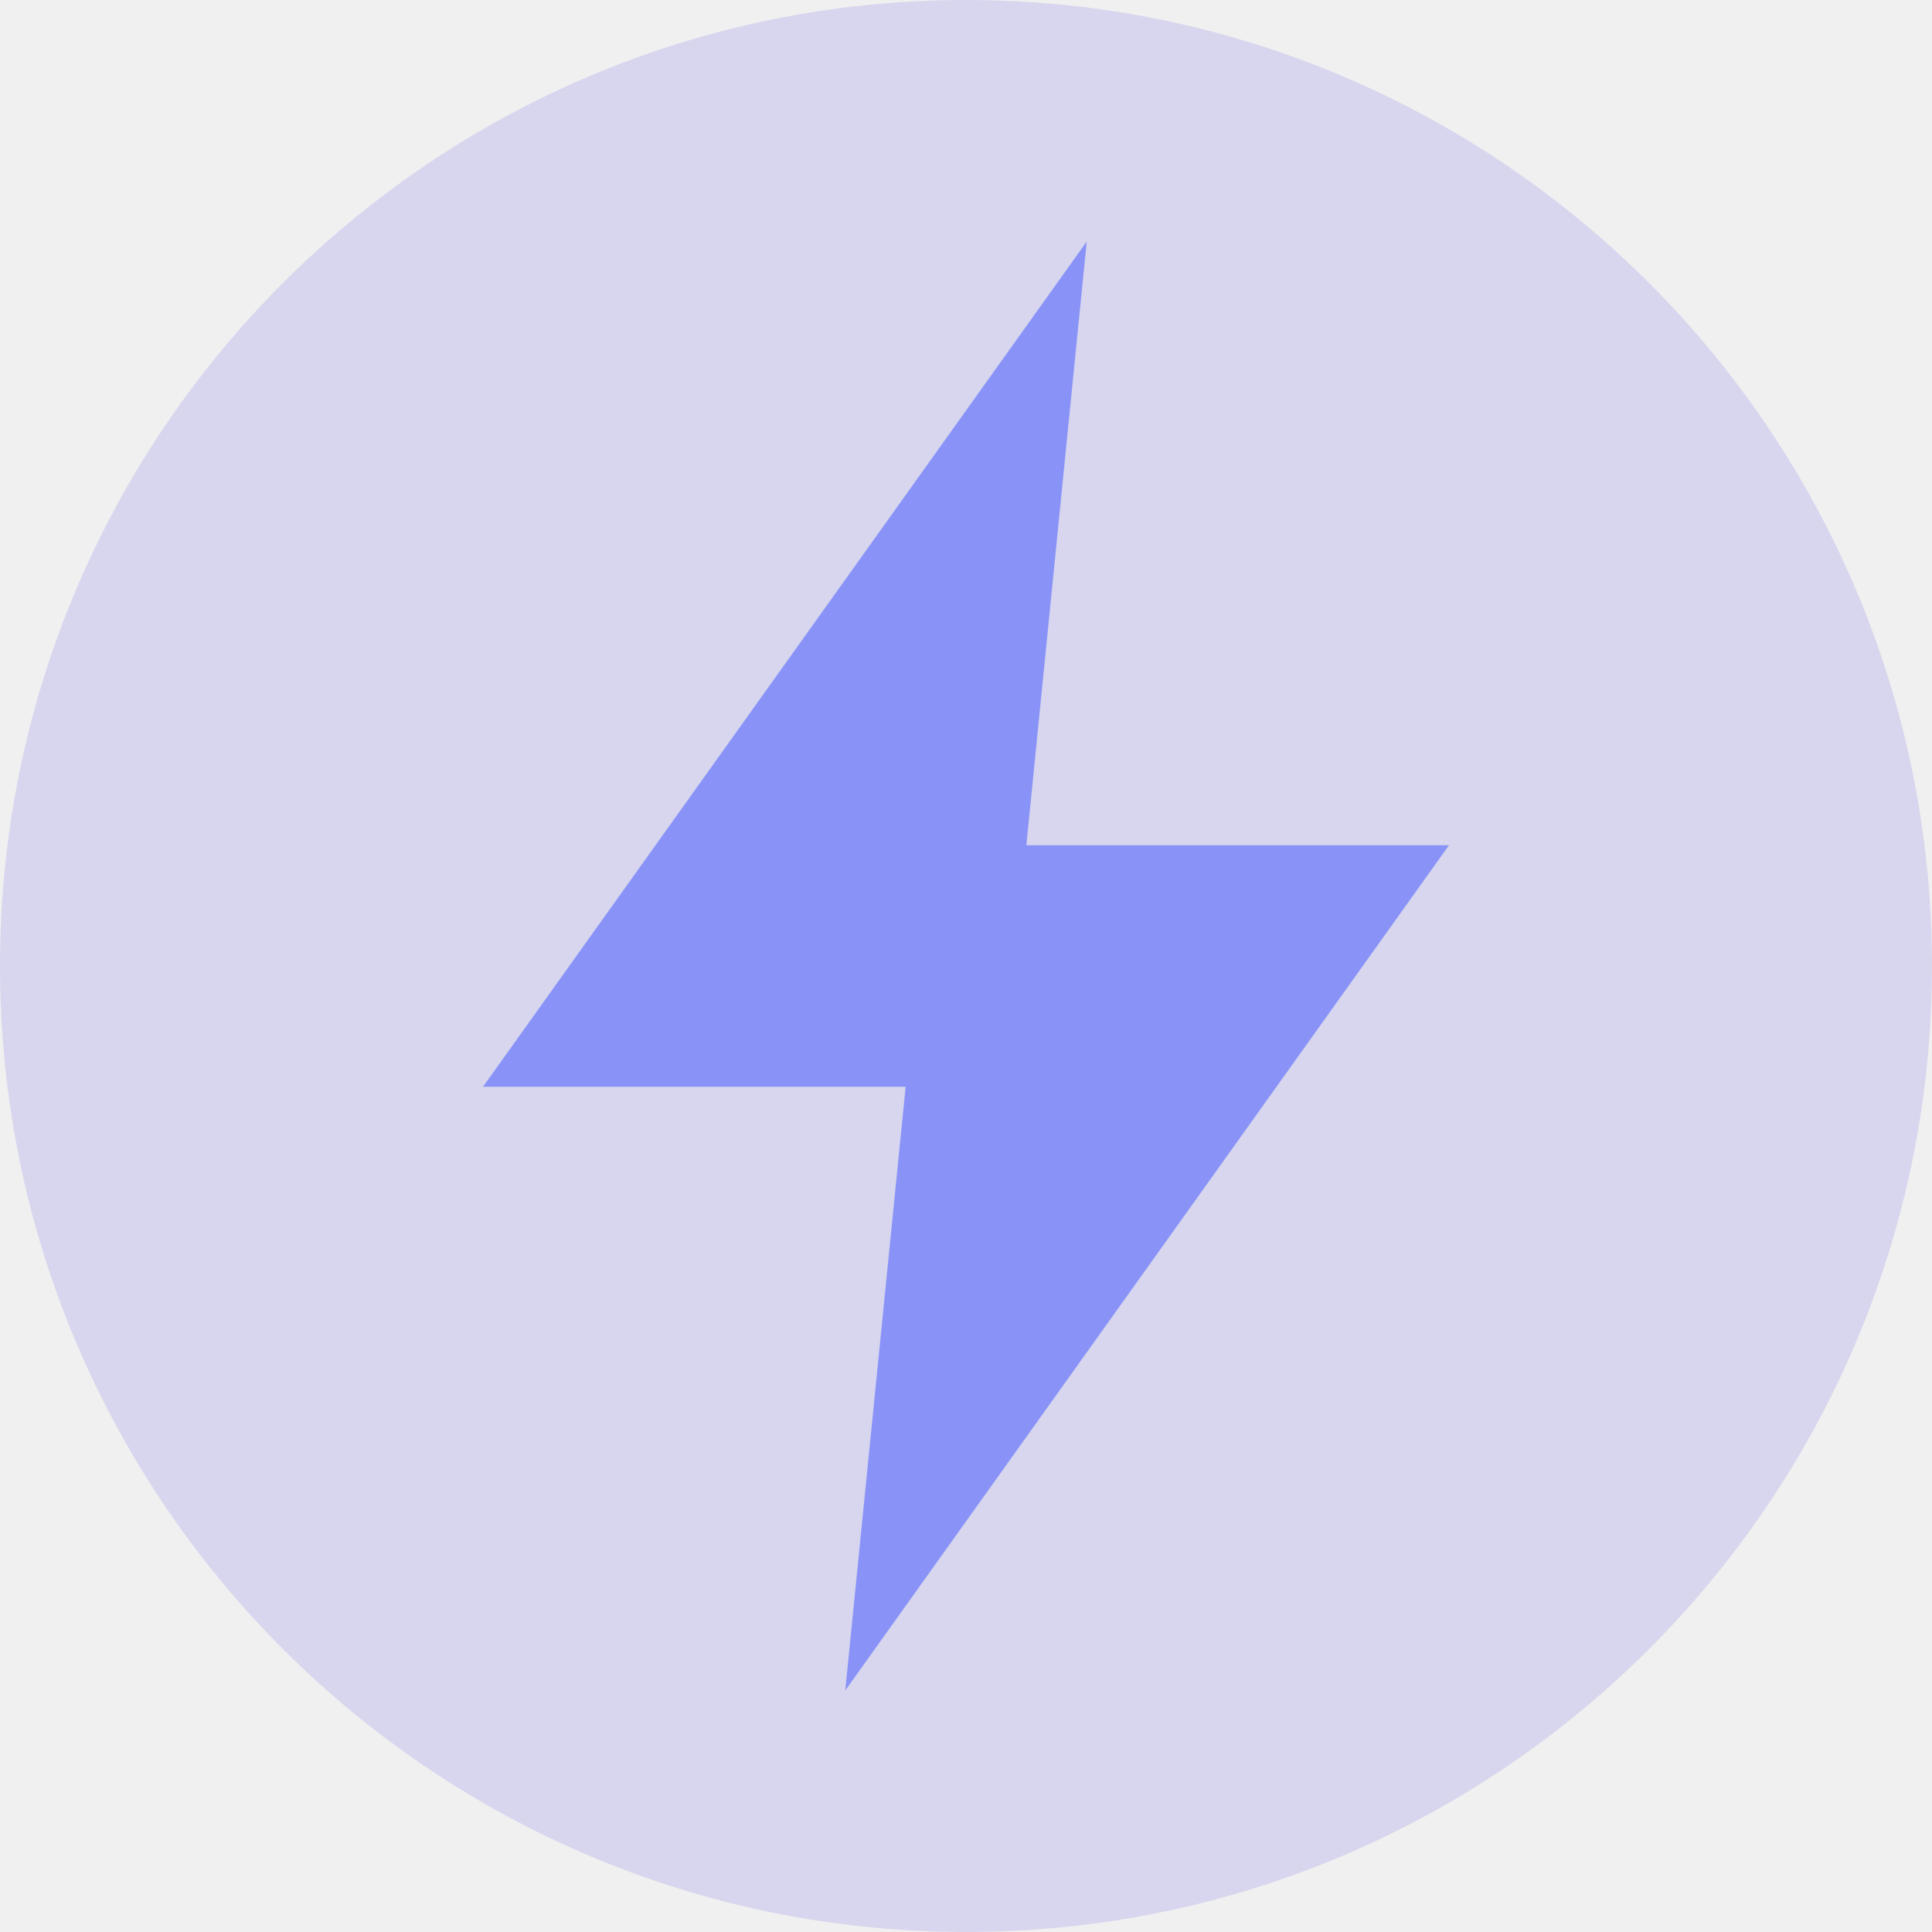
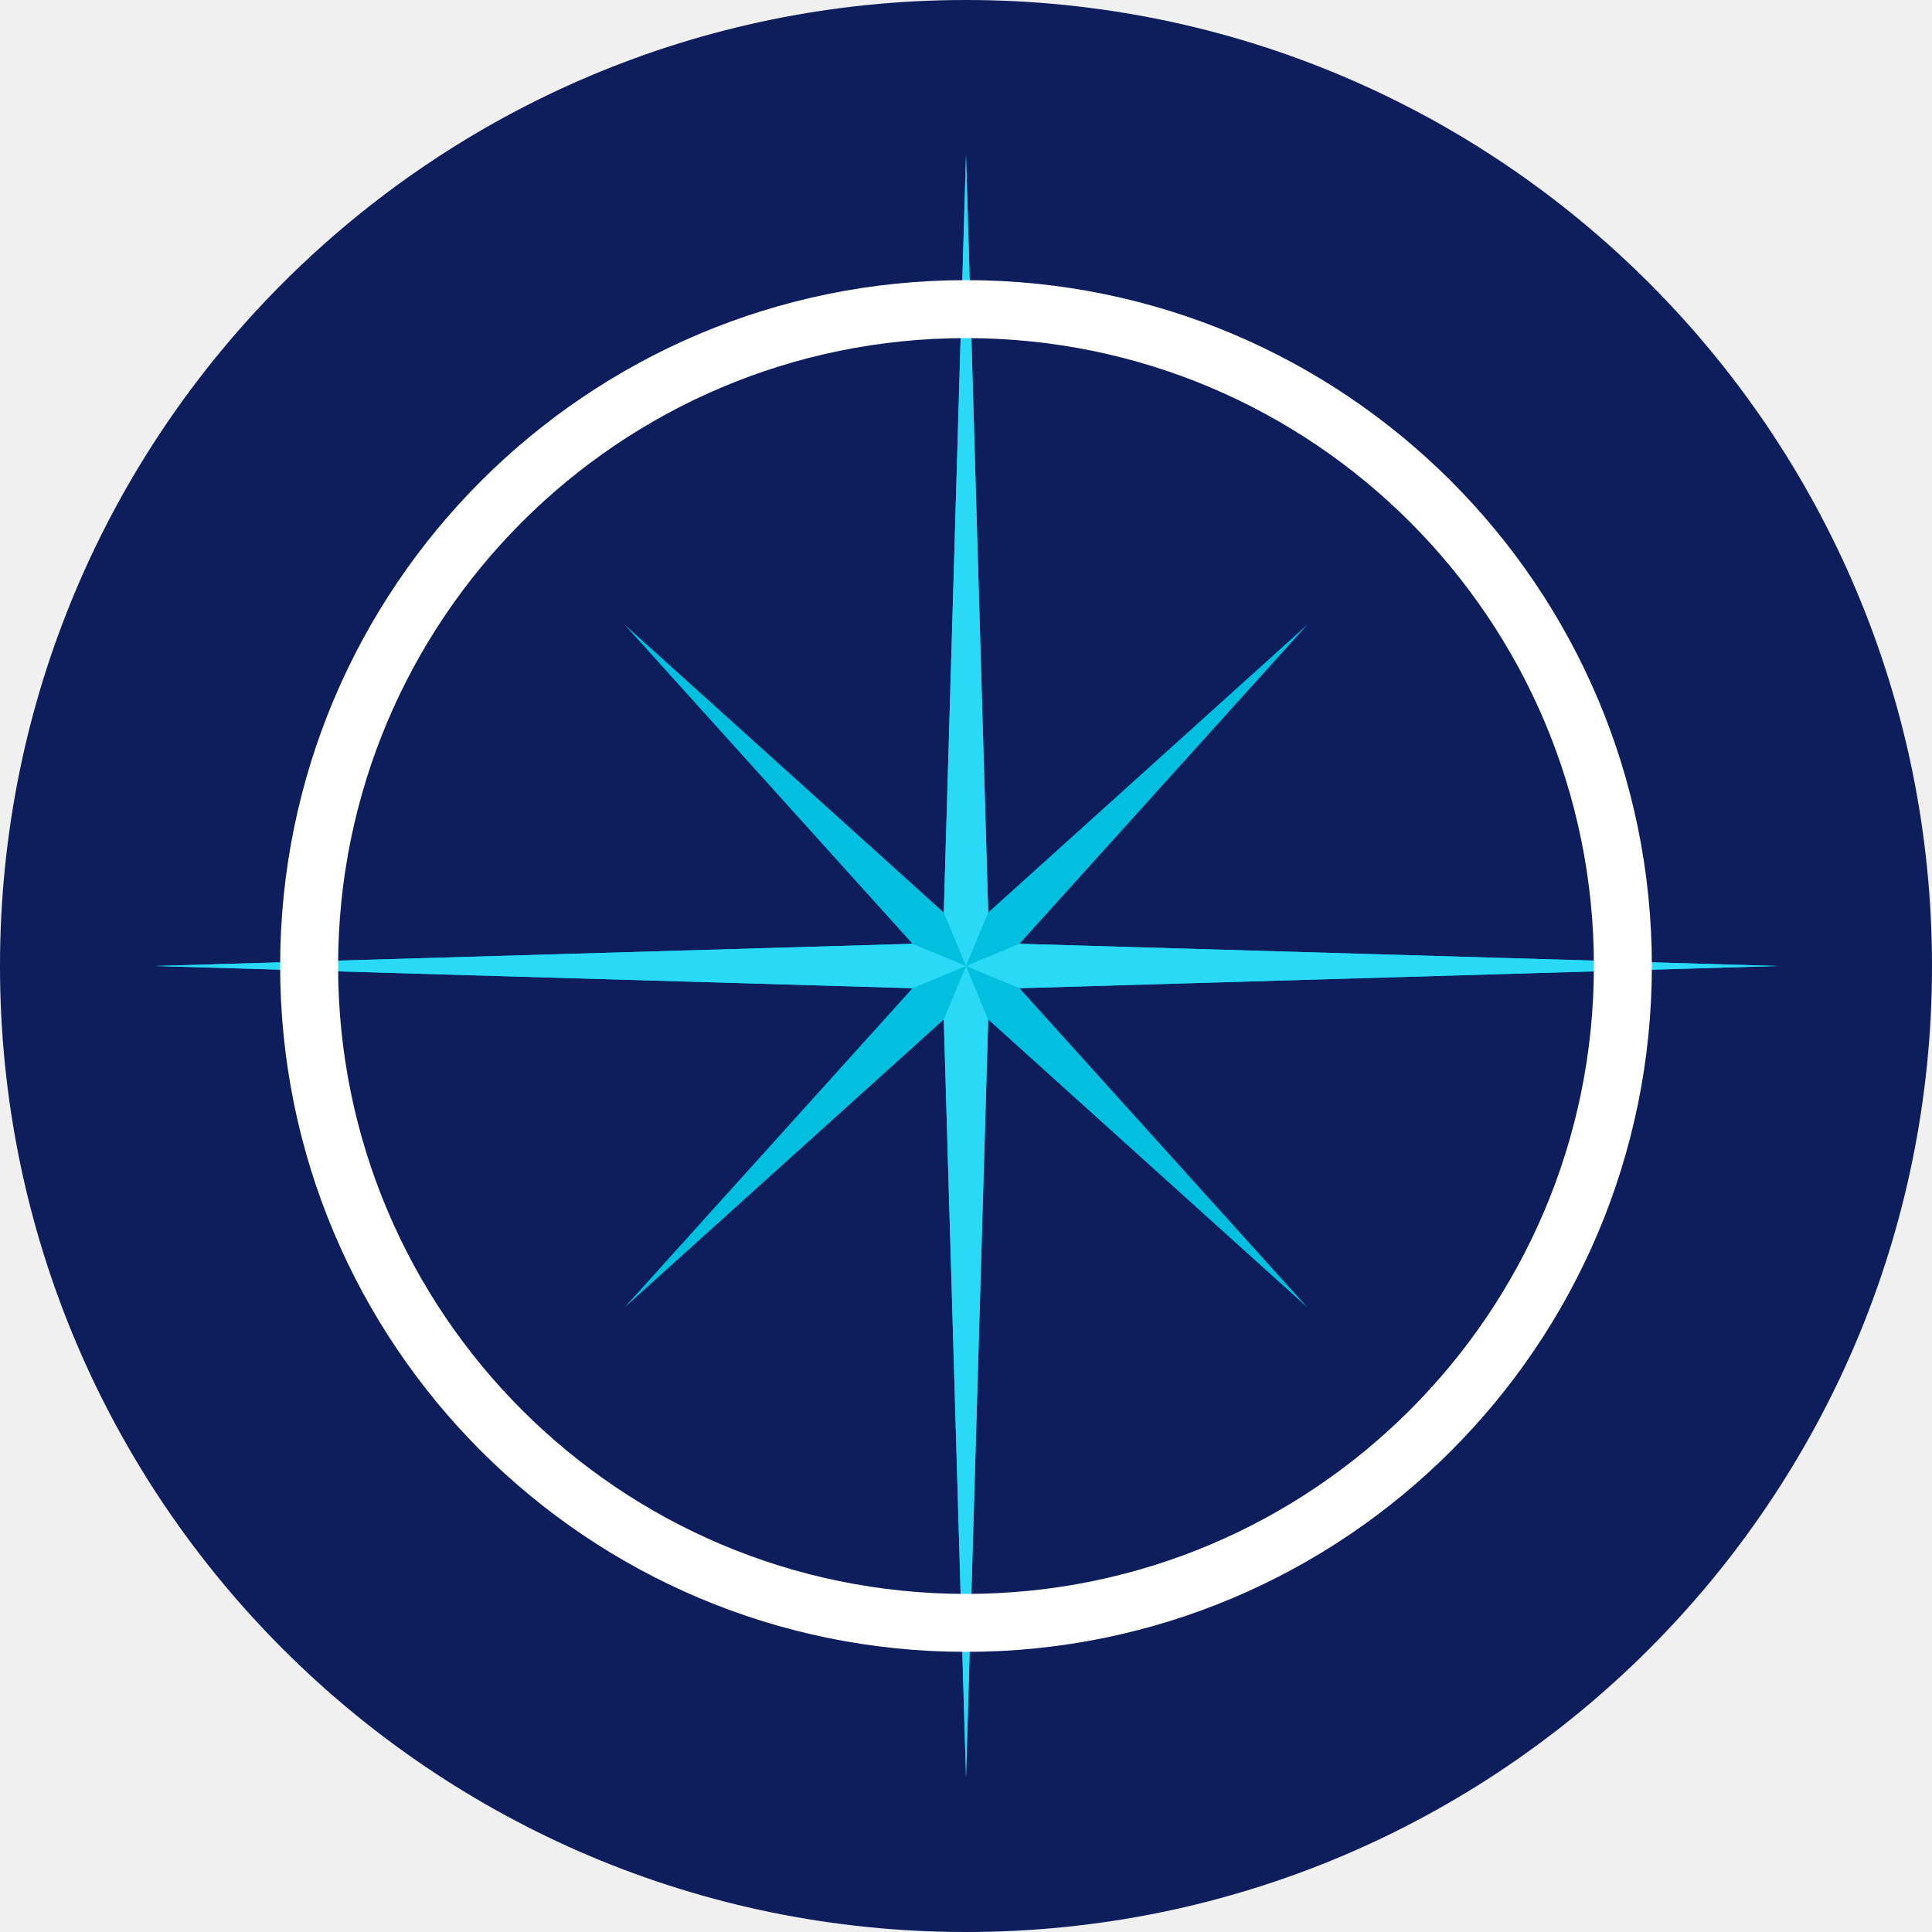
- <svg xmlns="http://www.w3.org/2000/svg" viewBox="0 0 32 32" fill="none">
-   <circle cx="16" cy="16" r="16" fill="#4F46E5" fill-opacity="0.15" />
-   <polygon points="18,4 8,18 15,18 14,28 24,14 17,14" fill="#818CF8" opacity="0.9" />
+ <svg xmlns="http://www.w3.org/2000/svg" viewBox="0 0 100 100">
+   <circle cx="50" cy="50" r="50" fill="#0e1d5c" />
+   <polygon points="     50,8     51.15,47.23     67.68,32.32     52.77,48.85     92,50     52.77,51.15     67.68,67.68     51.15,52.77     50,92     48.85,52.77     32.32,67.68     47.23,51.15     8,50     47.23,48.85     32.32,32.32     48.85,47.23   " fill="#00BFDF" />
+   <polygon points="50,8 51.15,47.23 50,50 48.85,47.23" fill="#29D9F5" />
+   <polygon points="92,50 52.77,48.85 50,50 52.77,51.15" fill="#29D9F5" />
+   <polygon points="50,92 48.85,52.77 50,50 51.15,52.77" fill="#29D9F5" />
+   <polygon points="8,50 47.23,51.15 50,50 47.23,48.85" fill="#29D9F5" />
+   <circle cx="50" cy="50" r="34" fill="none" stroke="white" stroke-width="3" />
</svg>
